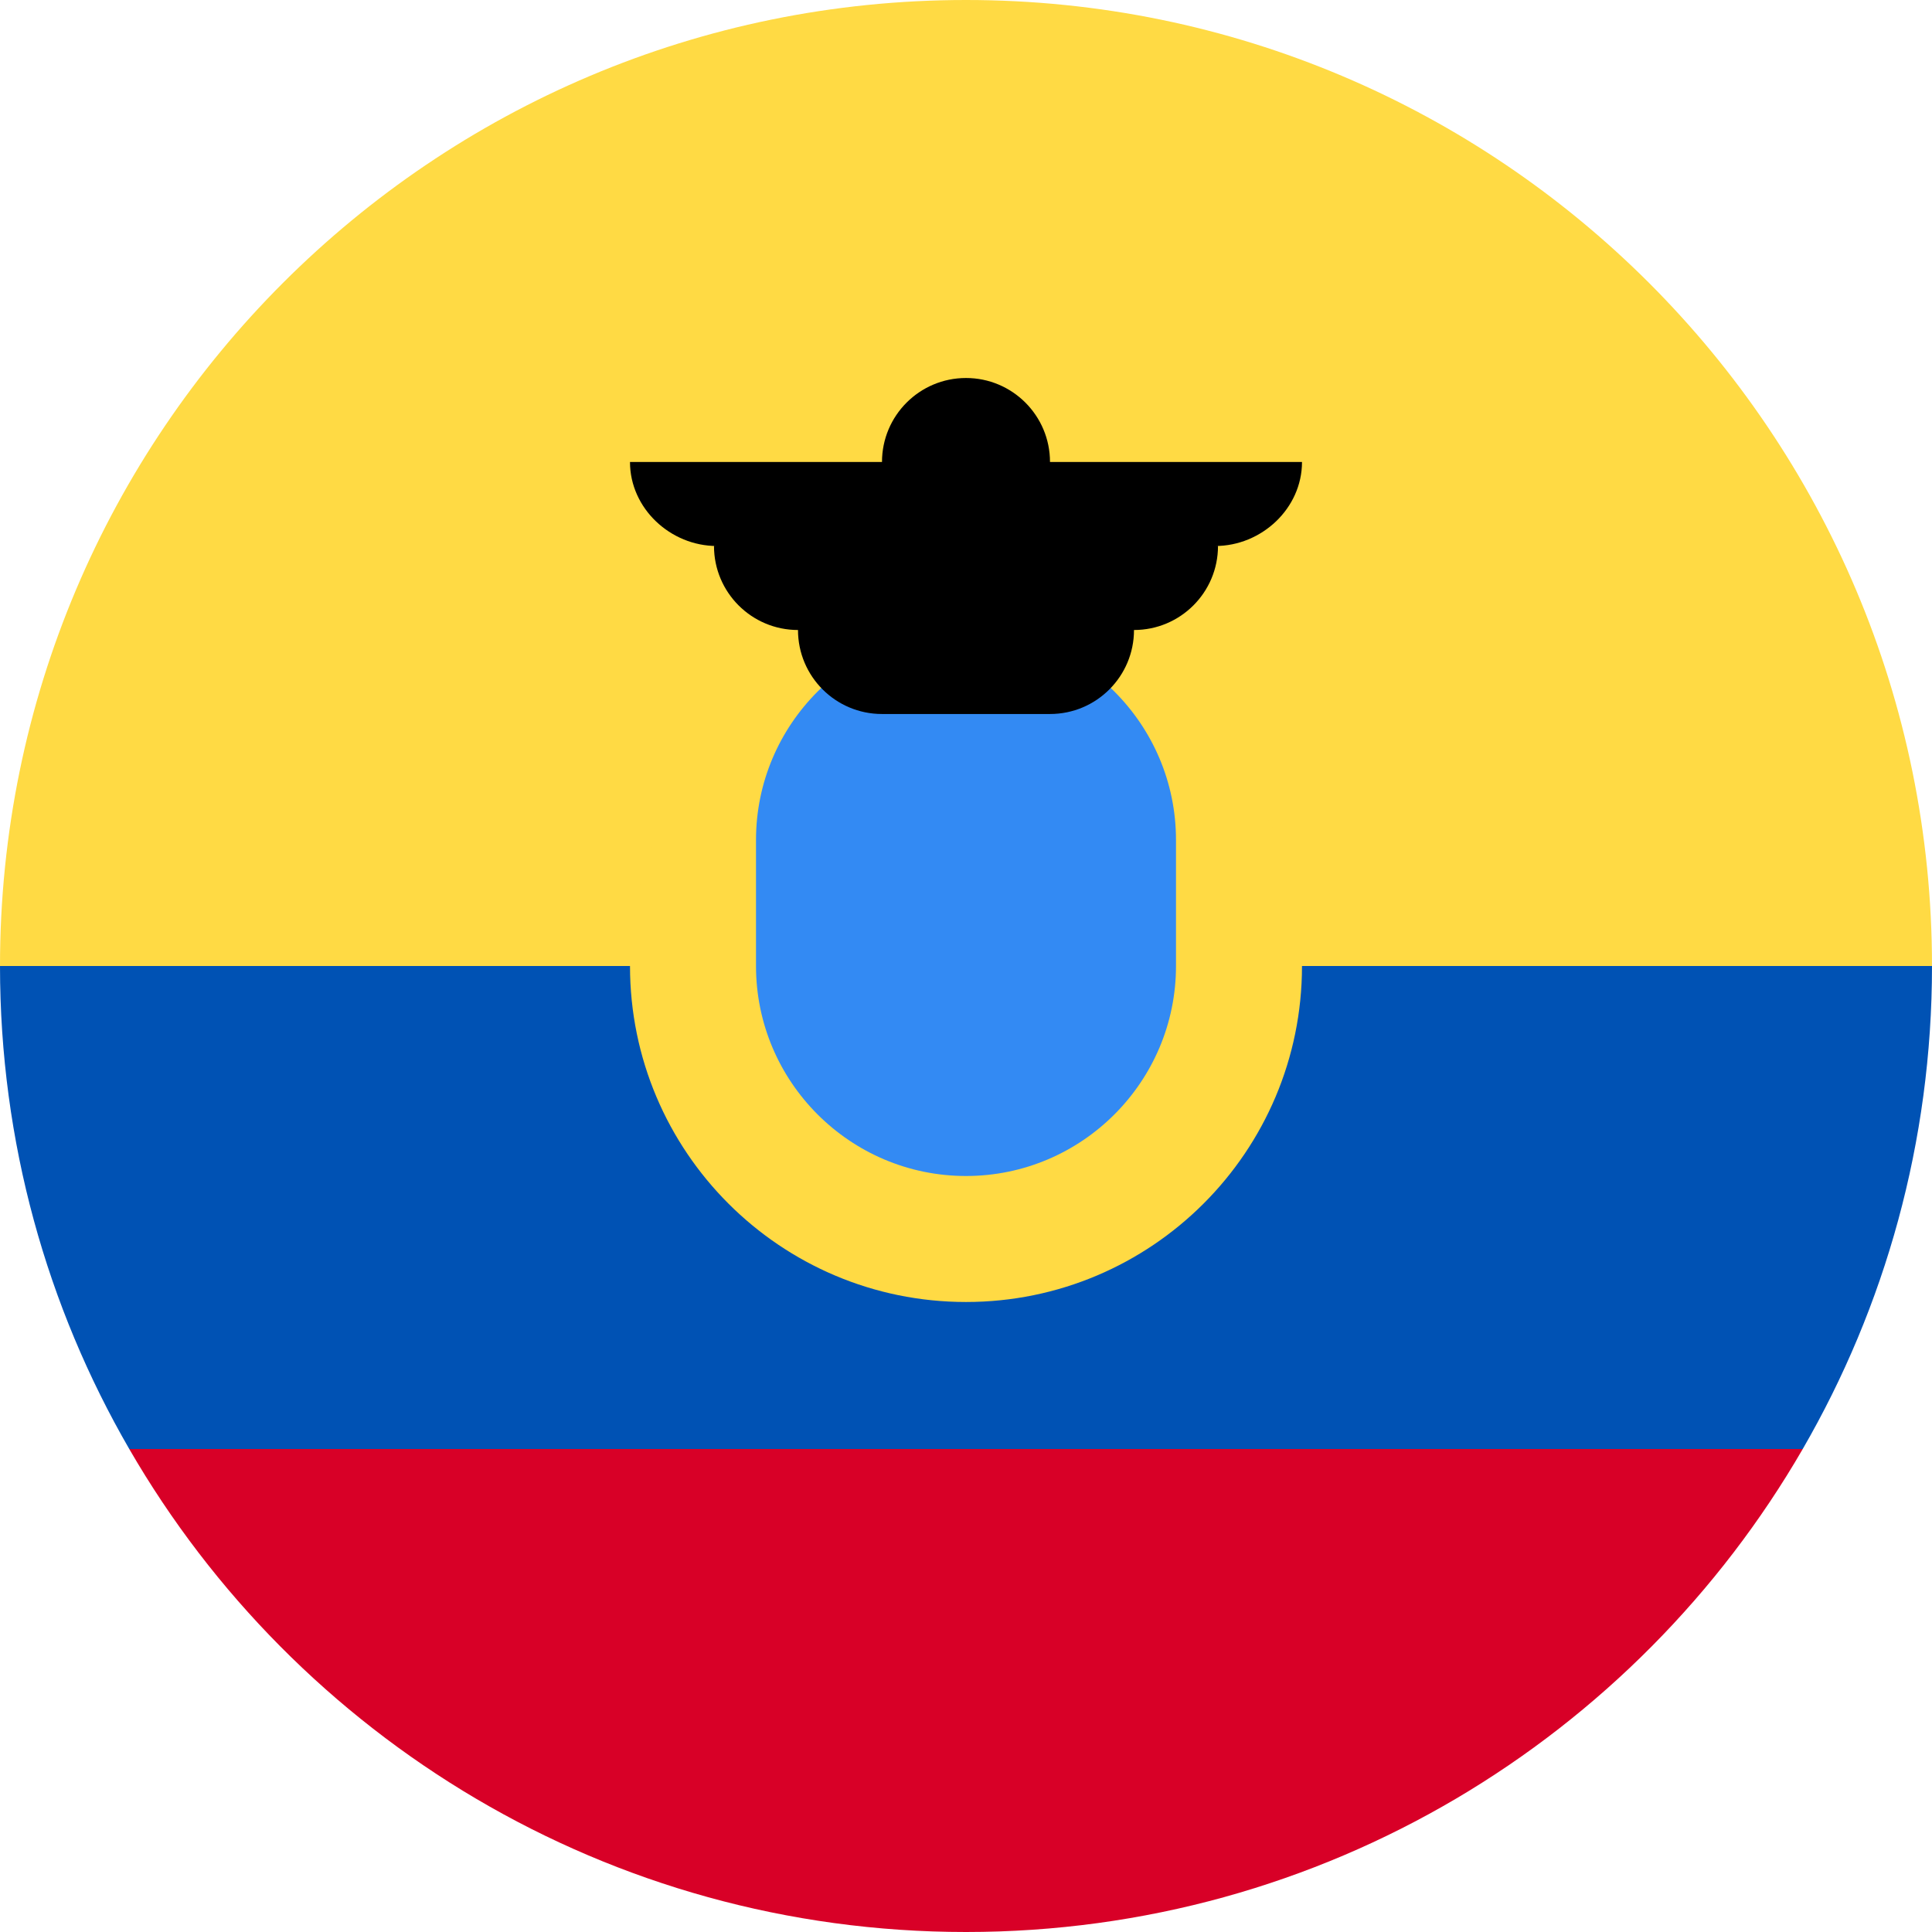
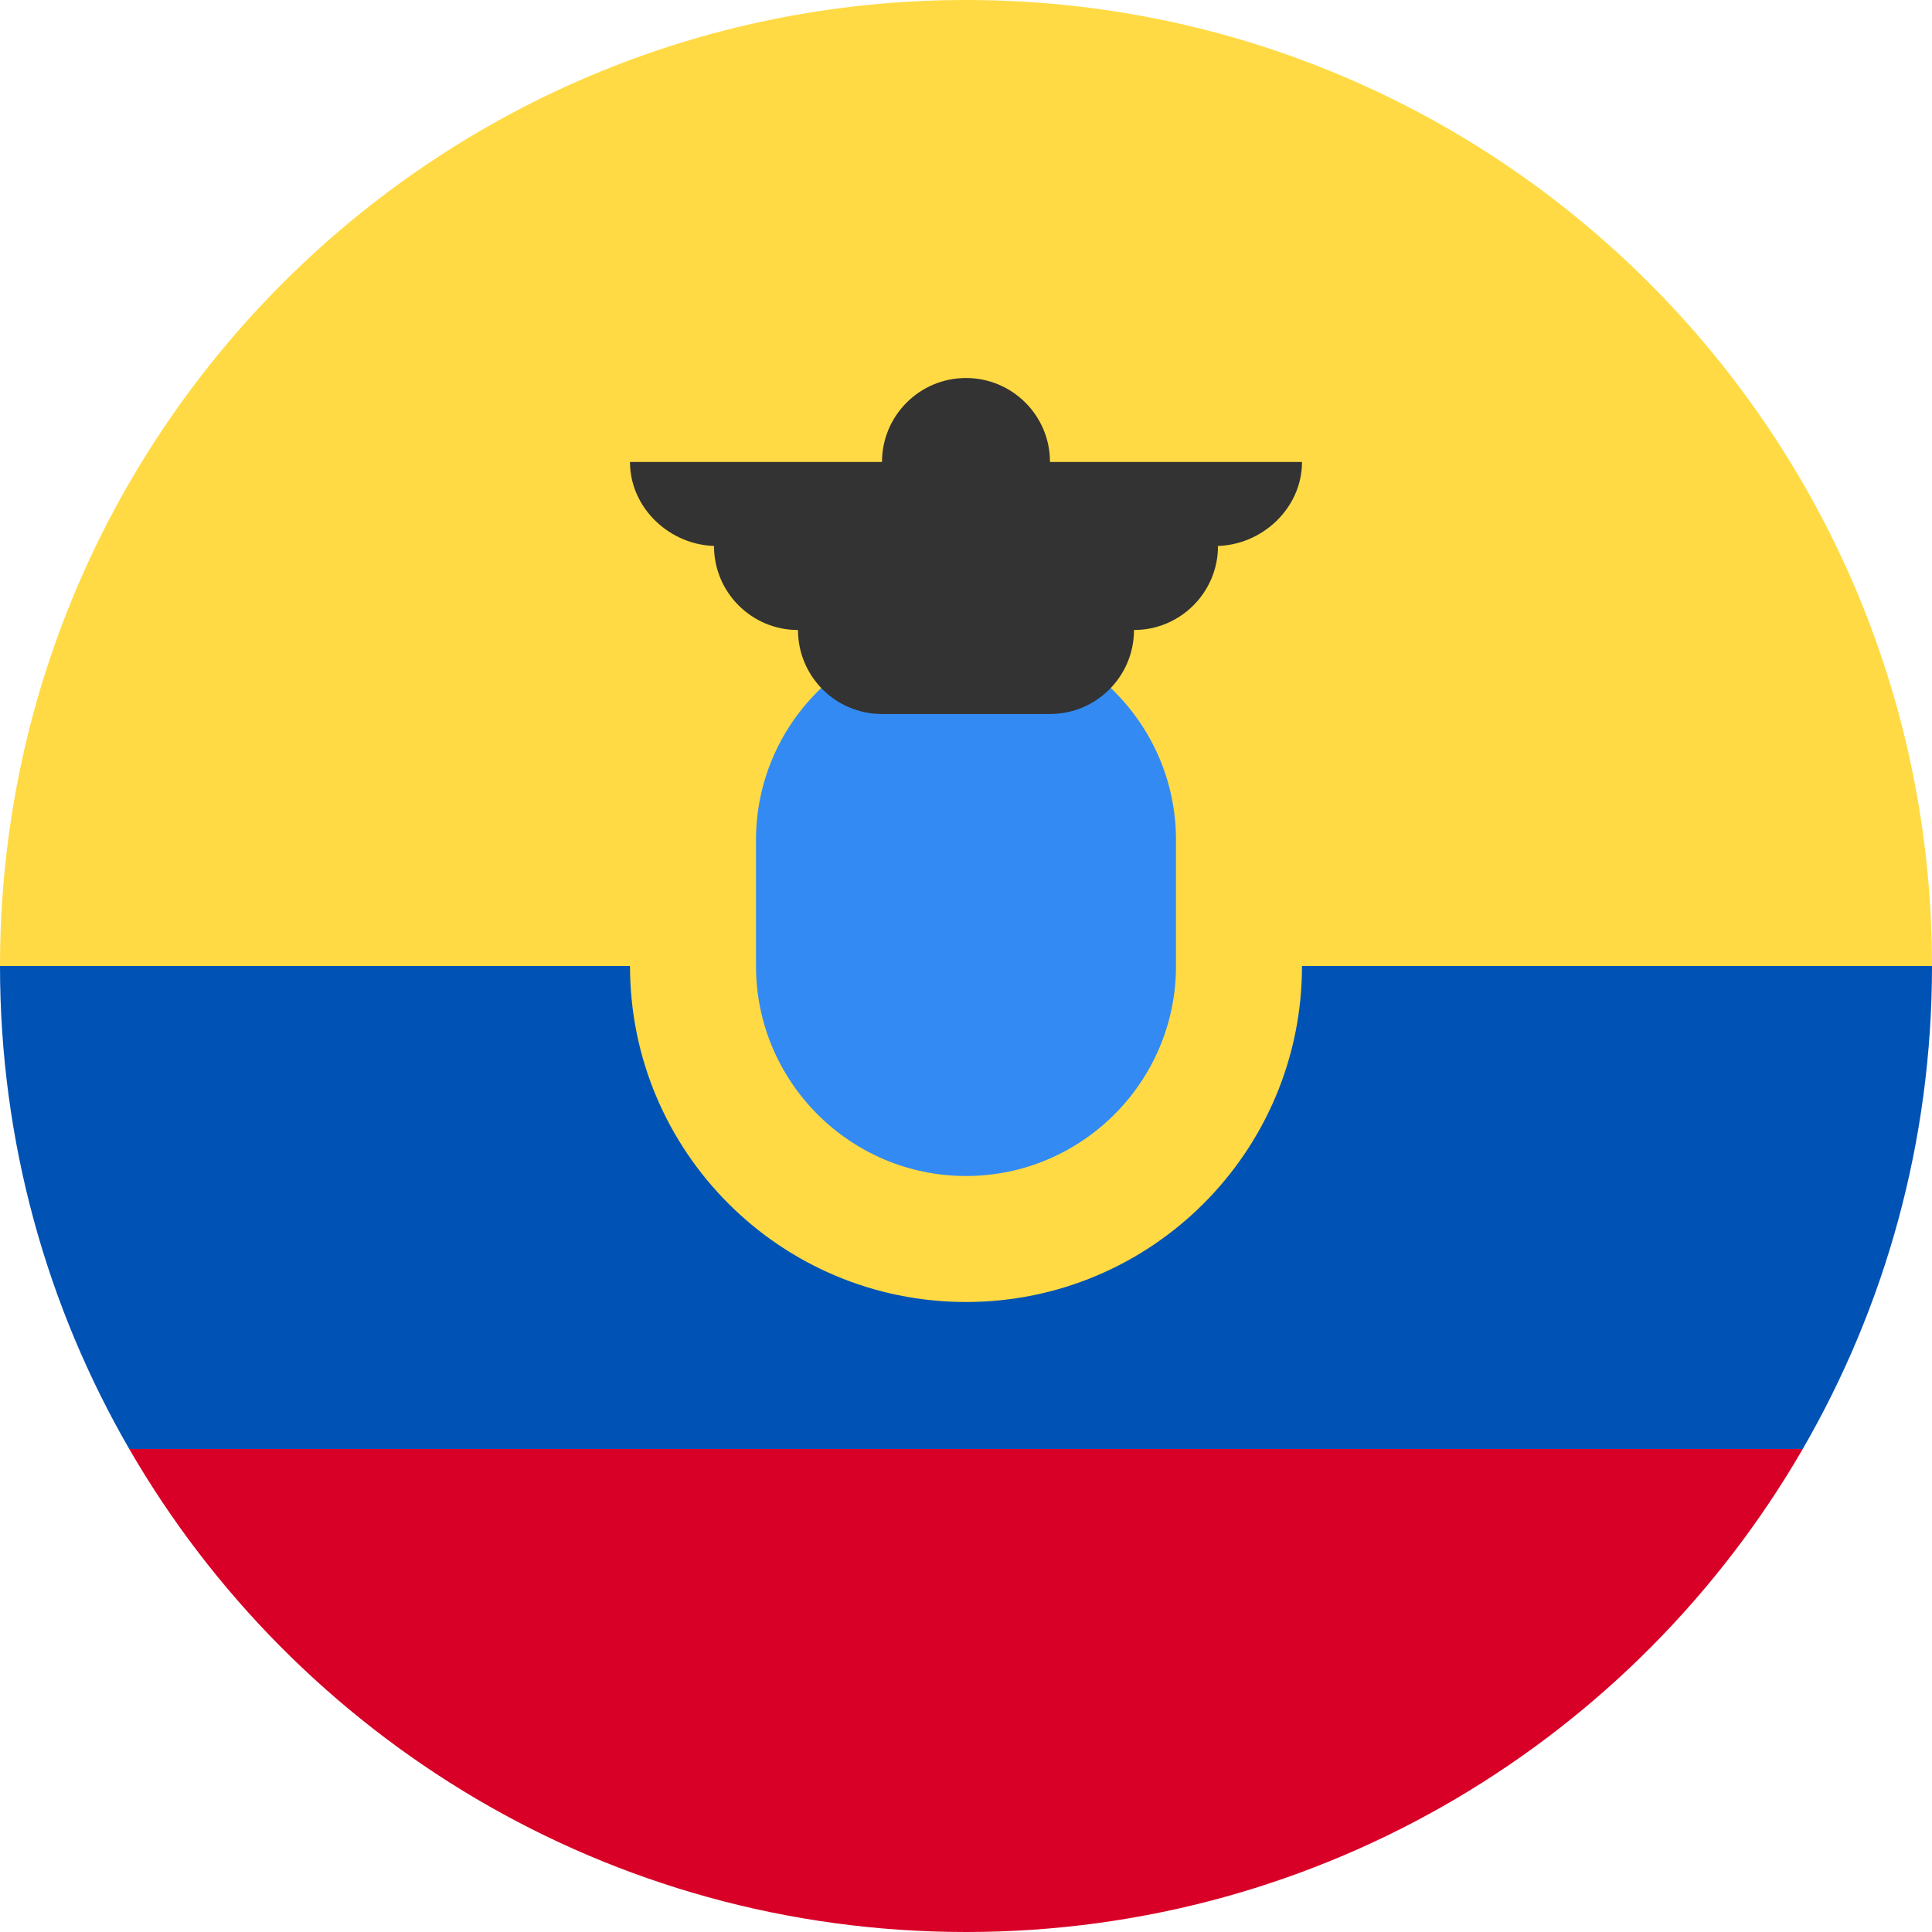
<svg xmlns="http://www.w3.org/2000/svg" viewBox="0 0 512 512">
  <path d="M0 256C0 114.616 114.616 0 256 0s256 114.616 256 256l-256 22.261L0 256z" fill="#ffda44" />
  <path d="M34.256 384C78.521 460.516 161.245 512 256 512s177.479-51.484 221.744-128L256 367.304 34.256 384z" fill="#d80027" />
  <path d="M477.744 384C499.526 346.346 512 302.631 512 256H0c0 46.631 12.474 90.346 34.256 128h443.488z" fill="#0052b4" />
  <circle cx="256" cy="256" r="89.043" fill="#ffda44" />
  <path d="M256 311.652c-30.687 0-55.652-24.966-55.652-55.652v-33.391c0-30.687 24.966-55.652 55.652-55.652s55.652 24.966 55.652 55.652V256c0 30.687-24.965 55.652-55.652 55.652z" fill="#338af3" />
-   <path d="M345.043 122.435H278.26c0-12.294-9.967-22.261-22.261-22.261s-22.261 9.967-22.261 22.261h-66.783c0 12.295 10.709 22.261 23.002 22.261h-.741c0 12.295 9.966 22.261 22.261 22.261 0 12.295 9.966 22.261 22.261 22.261h44.522c12.295 0 22.261-9.966 22.261-22.261 12.295 0 22.261-9.966 22.261-22.261h-.741c12.294 0 23.002-9.967 23.002-22.261z" />
+   <path d="M345.043 122.435H278.26c0-12.294-9.967-22.261-22.261-22.261s-22.261 9.967-22.261 22.261h-66.783c0 12.295 10.709 22.261 23.002 22.261h-.741c0 12.295 9.966 22.261 22.261 22.261 0 12.295 9.966 22.261 22.261 22.261h44.522c12.295 0 22.261-9.966 22.261-22.261 12.295 0 22.261-9.966 22.261-22.261h-.741c12.294 0 23.002-9.967 23.002-22.261z" fill="#333" />
</svg>
